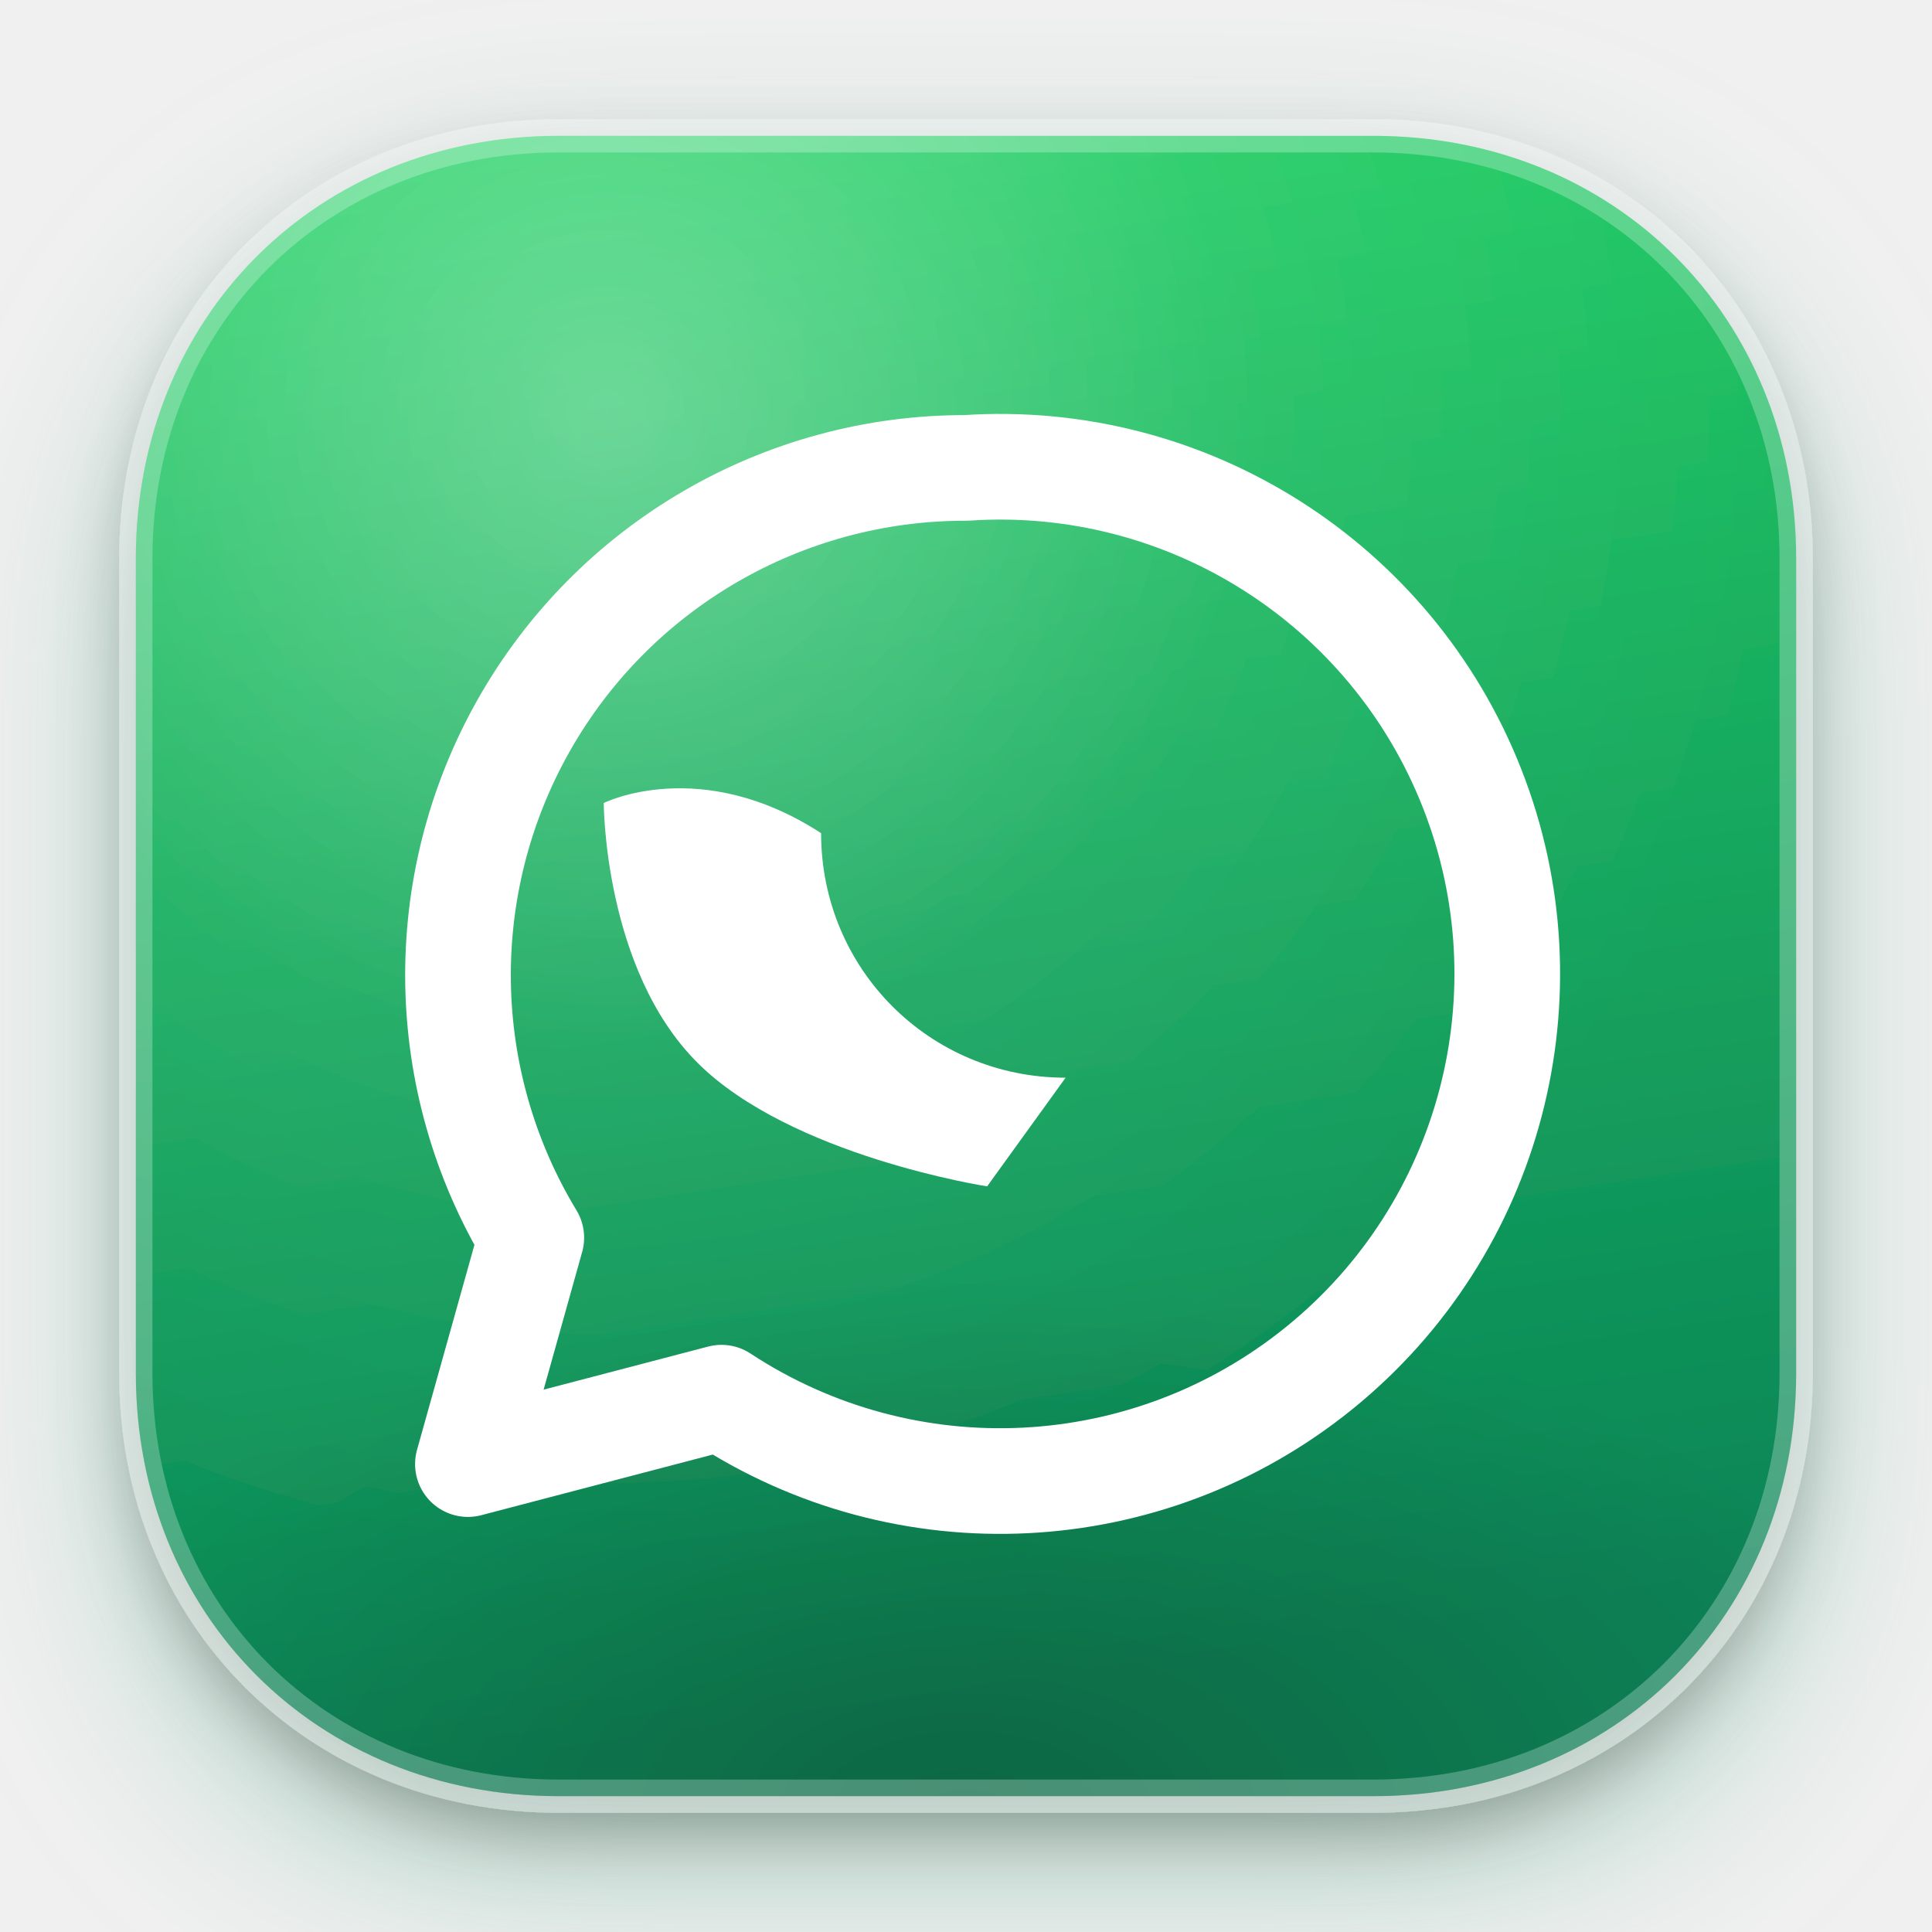
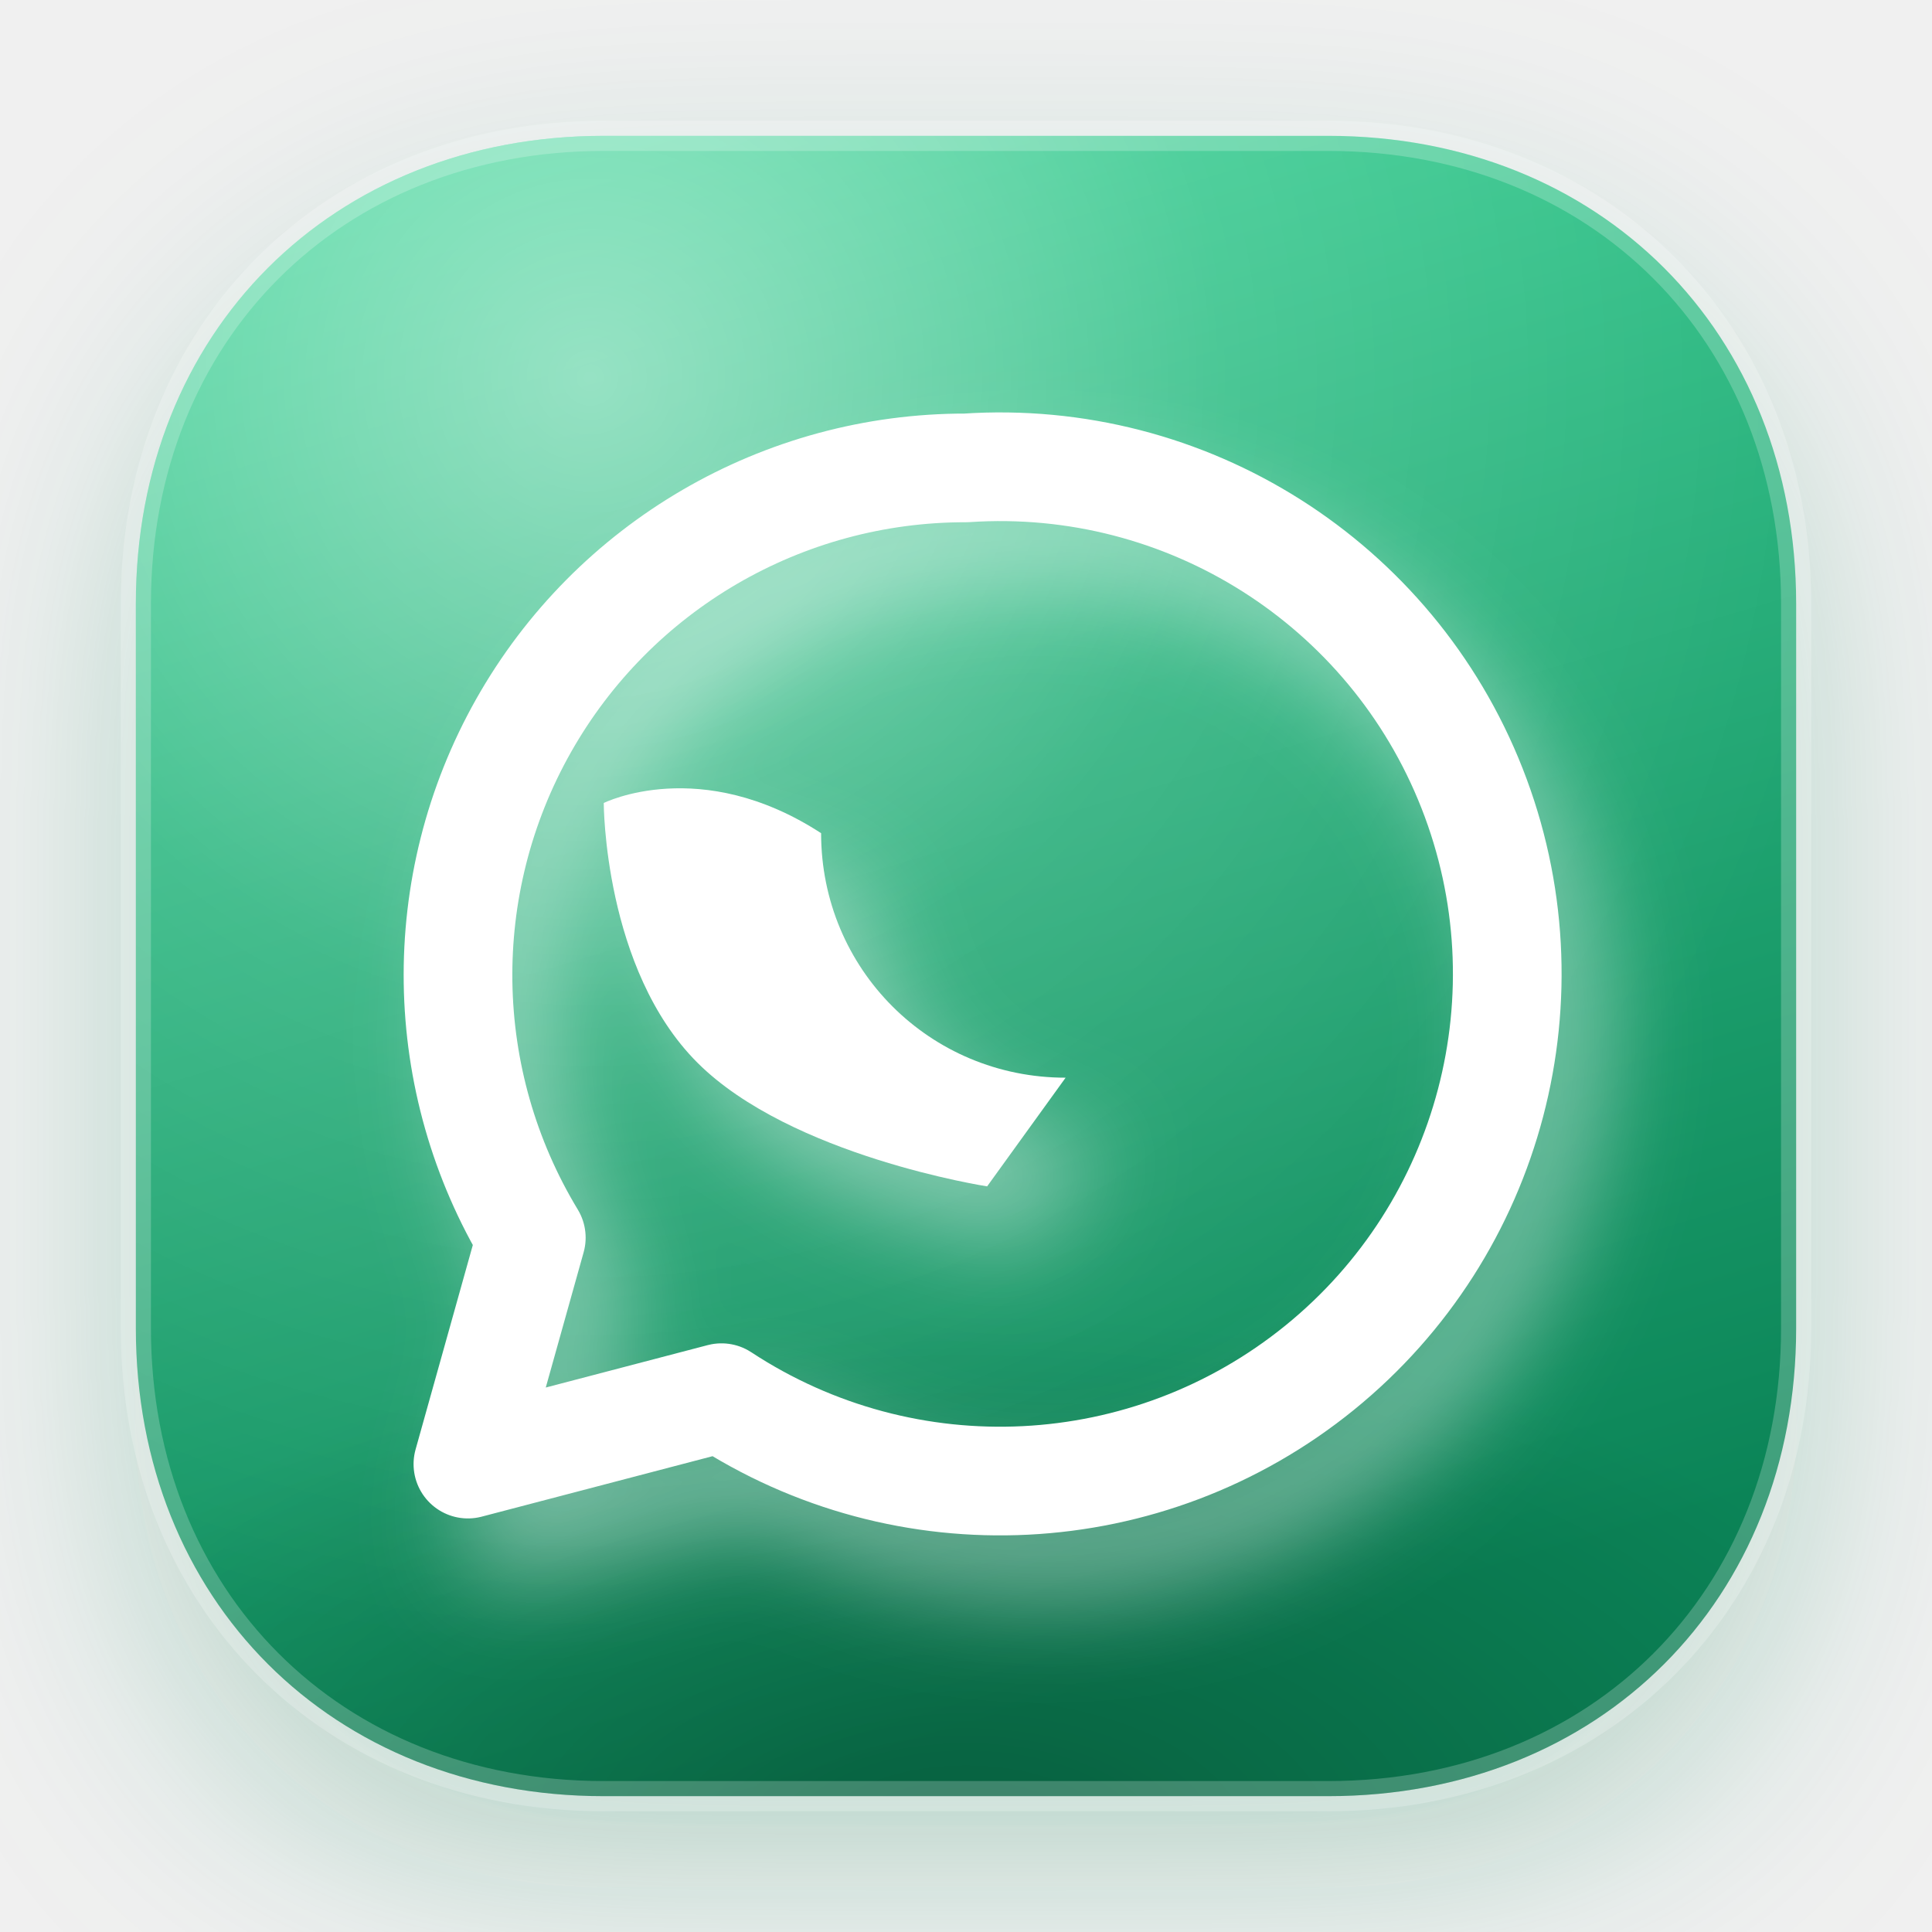
<svg xmlns="http://www.w3.org/2000/svg" viewBox="0 0 64 64" width="64" height="64" role="img">
  <defs>
-     <linearGradient id="tile13" x1="0" y1="0" x2="0.15" y2="1">
-       <stop offset="0" stop-color="#25D366" />
+     <linearGradient id="base6" x1="0.1" y1="0" x2="0.4" y2="1">
+       <stop offset="0" stop-color="#3ED598" />
      <stop offset="1" stop-color="#0B8457" />
    </linearGradient>
-     <radialGradient id="gloss13" cx="0.28" cy="0.16" r="0.72">
-       <stop offset="0" stop-color="#ffffff" stop-opacity=".34" />
-       <stop offset="0.55" stop-color="#ffffff" stop-opacity=".07" />
+     <radialGradient id="spec6" cx="0.27" cy="0.14" r="0.78">
+       <stop offset="0" stop-color="#ffffff" stop-opacity=".48" />
+       <stop offset="0.5" stop-color="#ffffff" stop-opacity=".13" />
      <stop offset="1" stop-color="#ffffff" stop-opacity="0" />
    </radialGradient>
-     <radialGradient id="shade13" cx="0.5" cy="1.02" r="0.6">
-       <stop offset="0" stop-color="#000000" stop-opacity=".22" />
+     <radialGradient id="contact6" cx="0.5" cy="1.06" r="0.62">
+       <stop offset="0" stop-color="#000000" stop-opacity=".28" />
      <stop offset="1" stop-color="#000000" stop-opacity="0" />
    </radialGradient>
-     <filter id="amb13" x="-60%" y="-60%" width="220%" height="220%">
-       <feGaussianBlur stdDeviation="3.4" />
+     <filter id="amb6" x="-70%" y="-70%" width="240%" height="240%">
+       <feGaussianBlur stdDeviation="4" />
    </filter>
-     <filter id="gl13" x="-30%" y="-30%" width="160%" height="160%">
-       <feDropShadow dx="0" dy="1" stdDeviation="1.1" flood-color="#000000" flood-opacity=".28" />
+     <filter id="cast6" x="-45%" y="-45%" width="200%" height="200%">
+       <feGaussianBlur stdDeviation="1.6" />
    </filter>
-     <clipPath id="clip13">
-       <path d="M18.5 4.5h27c8 0 14 6 14 14v27c0 8-6 14-14 14h-27c-8 0-14-6-14-14v-27c0-8 6-14 14-14z" />
+     <clipPath id="clip6">
+       <path d="M20 4.5h24c9 0 15.5 6.5 15.5 15.5v24c0 9-6.5 15.5-15.5 15.5H20c-9 0-15.5-6.5-15.5-15.5v-24C4.5 11 11 4.5 20 4.5z" />
    </clipPath>
  </defs>
-   <path d="M18.5 4.5h27c8 0 14 6 14 14v27c0 8-6 14-14 14h-27c-8 0-14-6-14-14v-27c0-8 6-14 14-14z" fill="#0B8457" opacity=".30" filter="url(#amb13)" transform="translate(0,2.5)" />
-   <g filter="url(#gl13)">
-     <path d="M18.5 4.5h27c8 0 14 6 14 14v27c0 8-6 14-14 14h-27c-8 0-14-6-14-14v-27c0-8 6-14 14-14z" fill="url(#tile13)" />
-     <g clip-path="url(#clip13)">
-       <rect x="4.5" y="4.5" width="55" height="55" fill="url(#gloss13)" />
-       <rect x="4.5" y="30" width="55" height="29.5" fill="url(#shade13)" />
+   <path d="M20 4.5h24c9 0 15.5 6.5 15.5 15.5v24c0 9-6.5 15.5-15.5 15.5H20c-9 0-15.5-6.5-15.5-15.5v-24C4.5 11 11 4.5 20 4.5z" fill="#0B8457" opacity=".26" filter="url(#amb6)" transform="translate(0,3)" />
+   <path d="M20 4.5h24c9 0 15.5 6.5 15.5 15.5v24c0 9-6.5 15.5-15.5 15.5H20c-9 0-15.5-6.5-15.5-15.5v-24C4.5 11 11 4.5 20 4.5z" fill="url(#base6)" />
+   <g clip-path="url(#clip6)">
+     <rect x="4.5" y="4.5" width="55" height="55" fill="url(#spec6)" />
+     <rect x="4.5" y="31" width="55" height="28.5" fill="url(#contact6)" />
+   </g>
+   <path d="M20 4.5h24c9 0 15.5 6.5 15.5 15.5v24c0 9-6.5 15.5-15.5 15.5H20c-9 0-15.5-6.5-15.5-15.5v-24C4.5 11 11 4.5 20 4.5z" fill="none" stroke="#ffffff" stroke-opacity=".22" stroke-width="1" />
+   <g filter="url(#cast6)" transform="translate(1.5,2.1)" opacity=".40">
+     <g fill="#000000" stroke="#000000">
+       <g fill="none" stroke="#fff" stroke-width="3.6" stroke-linejoin="round" stroke-linecap="round">
+         <path d="M32 15.5a16.8 16.8 0 0 0-14.4 25.5L15.5 48.5l8.4-2.2A16.8 16.8 0 1 0 32 15.5z" />
+         <path d="M27.2 27.6c0 4.5 3.6 8.1 8.1 8.1l-2.6 3.6s-6.5-1-9.6-4.1-3.1-8.6-3.1-8.6                  3.2-1.6 7.2 1z" fill="#fff" stroke="none" />
+       </g>
    </g>
-     <path d="M18.5 4.5h27c8 0 14 6 14 14v27c0 8-6 14-14 14h-27c-8 0-14-6-14-14v-27c0-8 6-14 14-14z" fill="none" stroke="#ffffff" stroke-opacity=".26" stroke-width="1.1" />
  </g>
-   <g fill="none" stroke="#fff" stroke-width="3.5" stroke-linejoin="round" stroke-linecap="round">
+   <g fill="none" stroke="#fff" stroke-width="3.6" stroke-linejoin="round" stroke-linecap="round">
    <path d="M32 15.5a16.8 16.8 0 0 0-14.4 25.5L15.5 48.5l8.4-2.2A16.8 16.8 0 1 0 32 15.5z" />
    <path d="M27.2 27.6c0 4.5 3.6 8.1 8.1 8.1l-2.6 3.6s-6.5-1-9.6-4.1-3.1-8.6-3.1-8.6                  3.2-1.6 7.2 1z" fill="#fff" stroke="none" />
  </g>
</svg>
